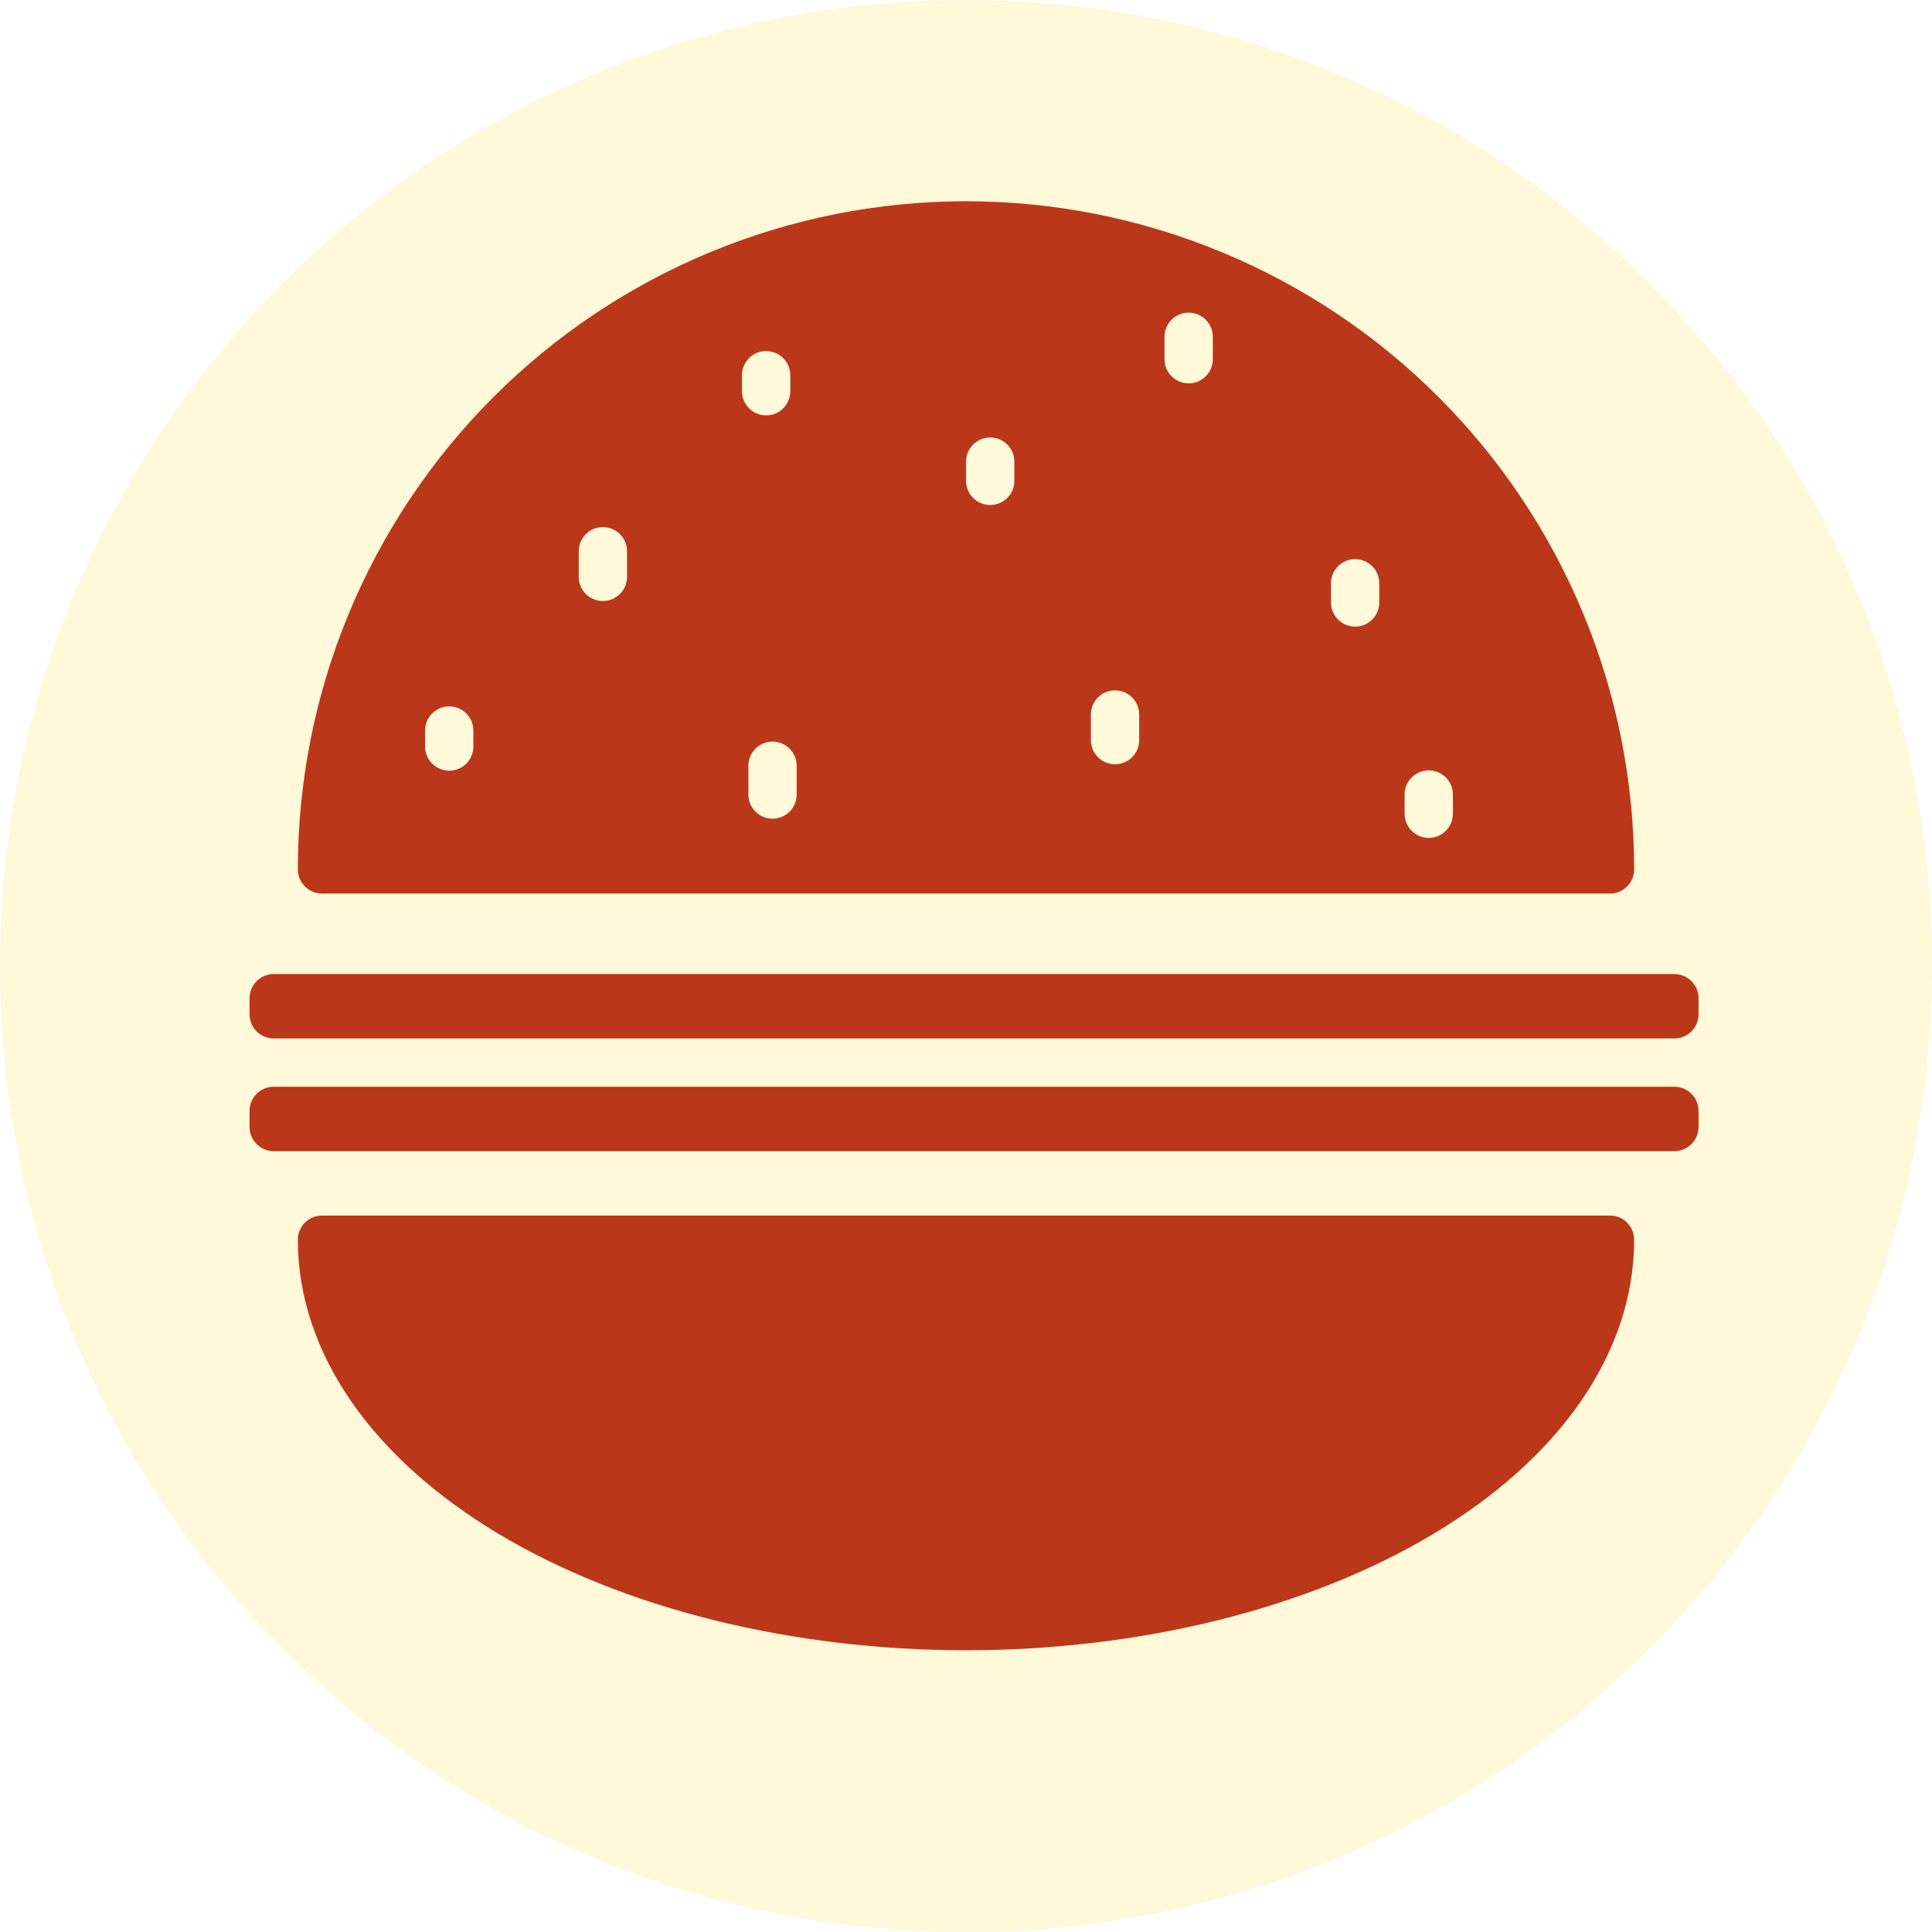
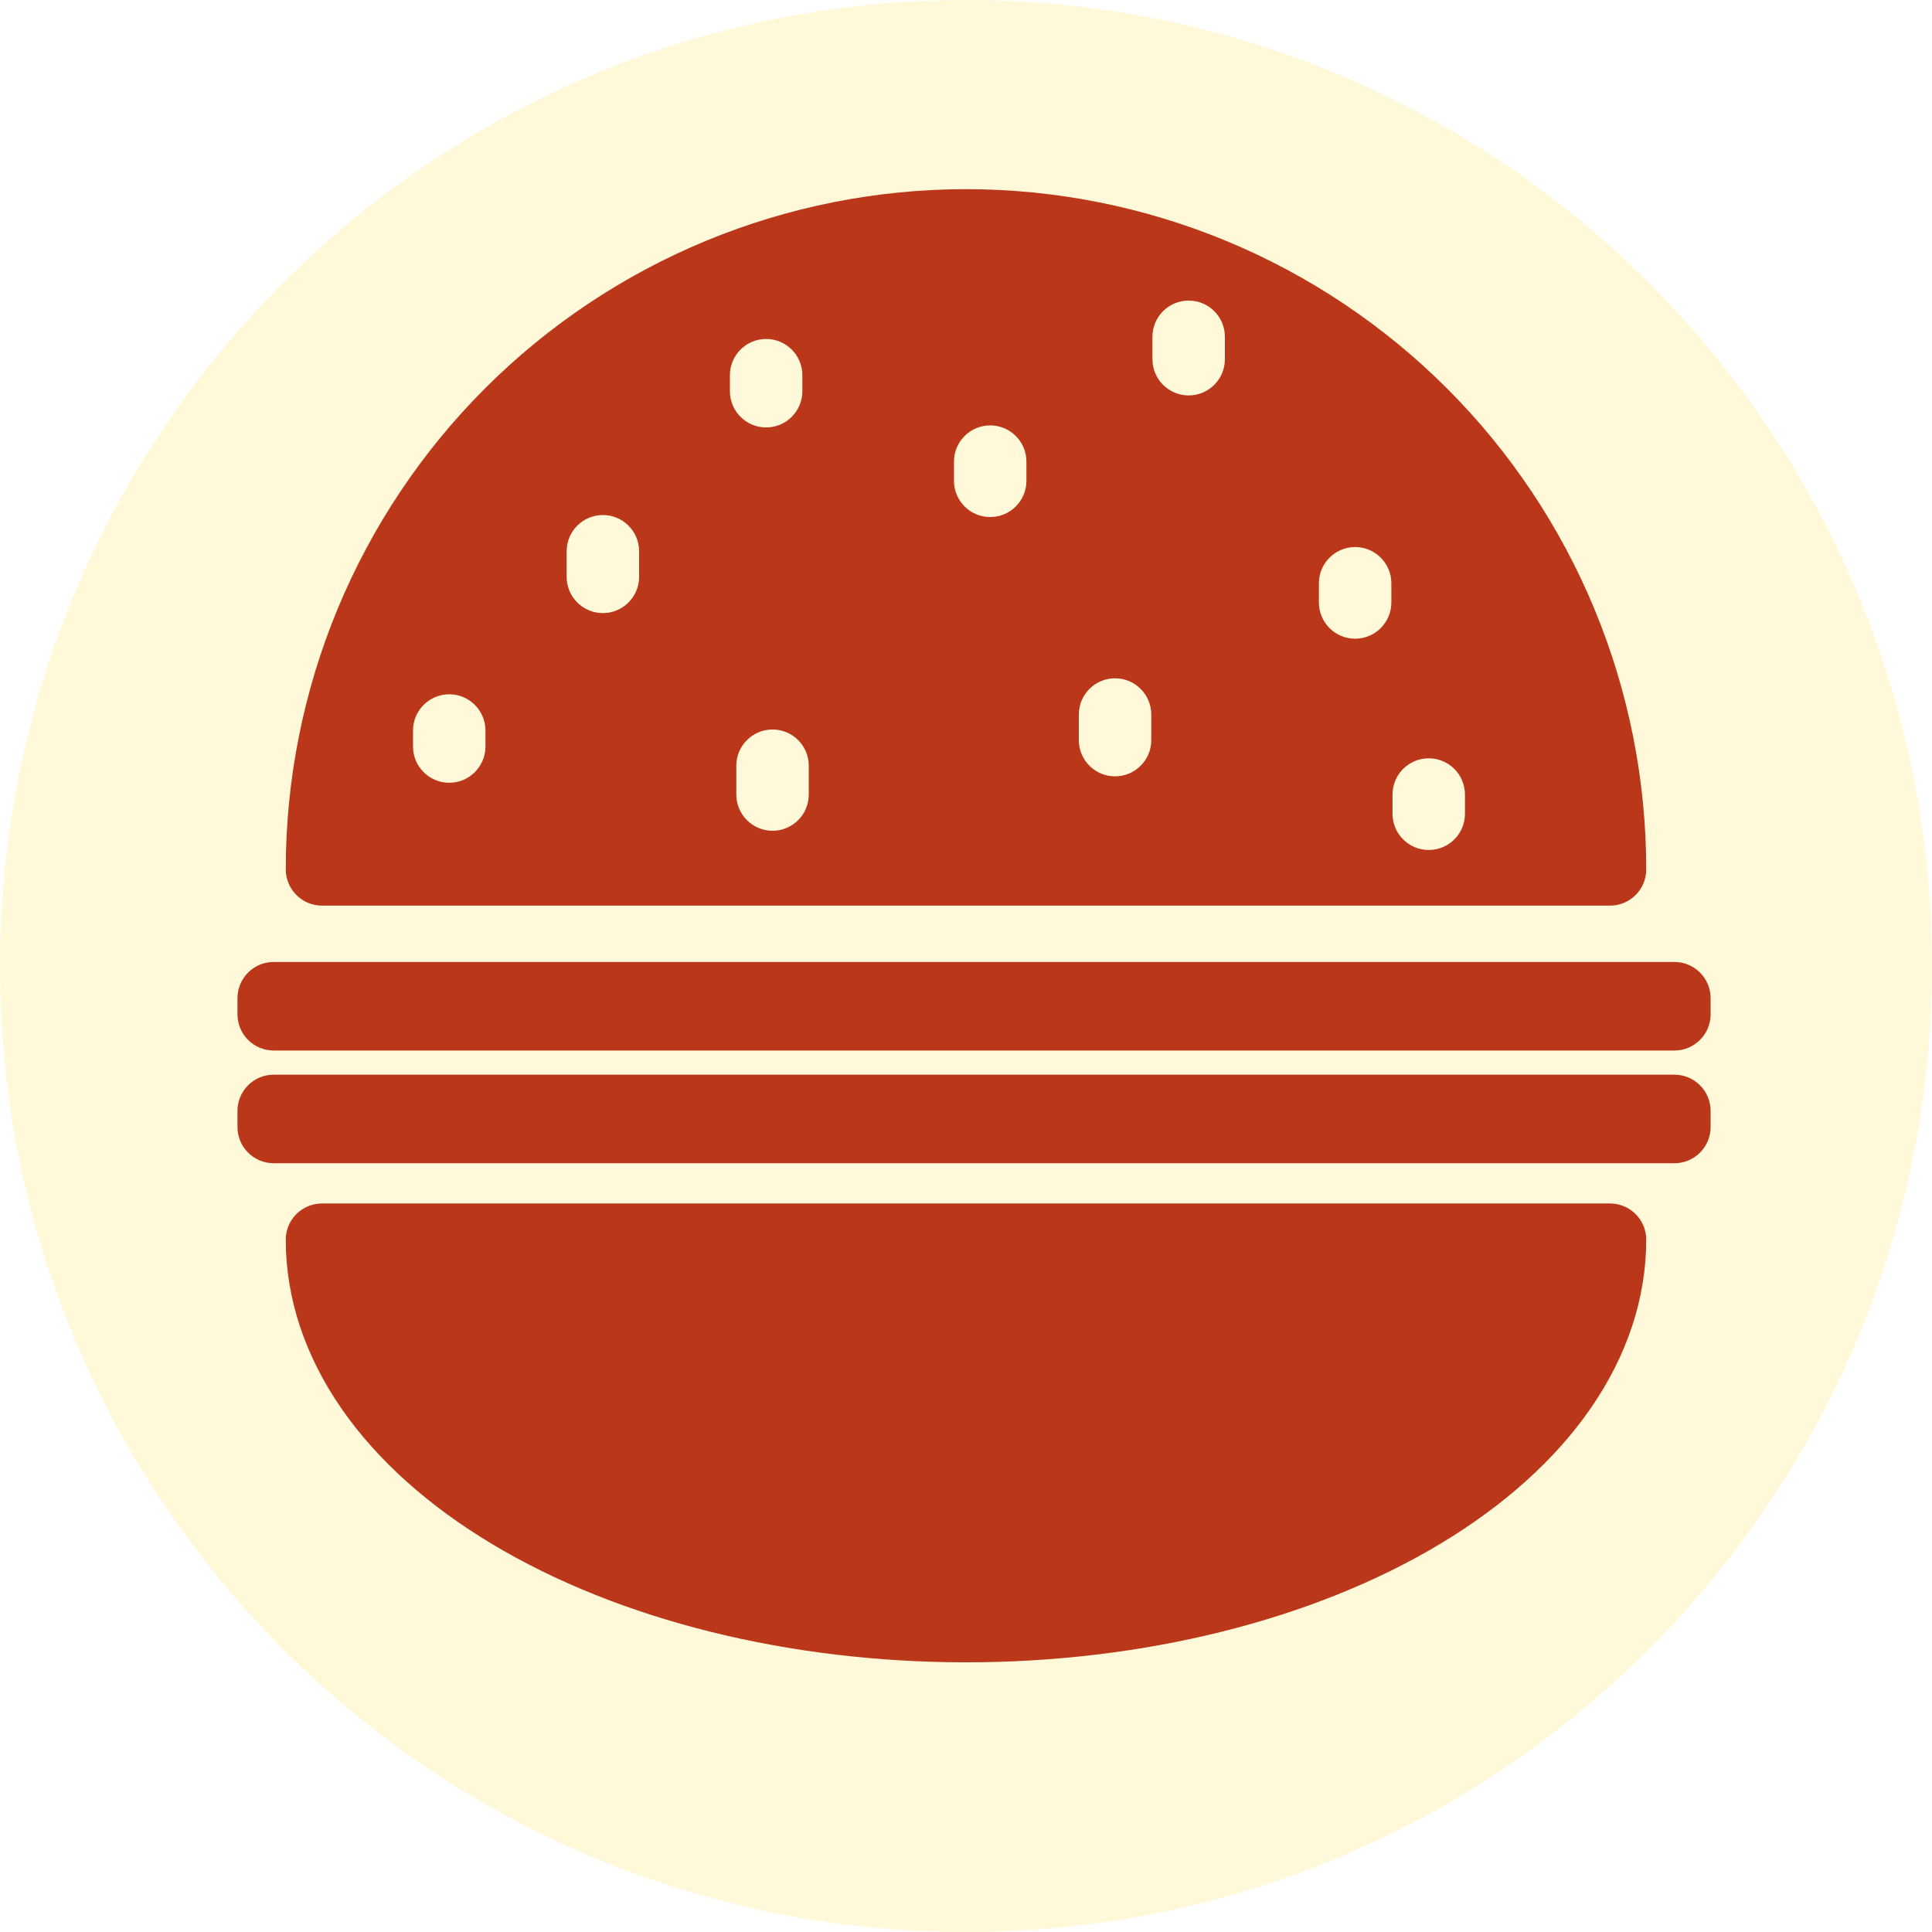
- <svg xmlns="http://www.w3.org/2000/svg" width="120" height="120" viewBox="0 0 120 120" fill="none">
-   <circle cx="60" cy="60" r="60" fill="#FFF8D9" />
-   <path fill-rule="evenodd" clip-rule="evenodd" d="M96.955 38.693C98.965 43.546 100 48.747 100 54H60L20 54C20 48.747 21.035 43.546 23.045 38.693C25.055 33.84 28.001 29.43 31.716 25.716C35.43 22.001 39.84 19.055 44.693 17.045C49.546 15.035 54.747 14 60 14C65.253 14 70.454 15.035 75.307 17.045C80.16 19.055 84.57 22.001 88.284 25.716C91.999 29.43 94.945 33.84 96.955 38.693ZM96.955 86.184C98.965 83.273 100 80.152 100 77H60L20 77C20 80.152 21.035 83.273 23.045 86.184C25.055 89.096 28.001 91.742 31.716 93.971C35.43 96.199 39.84 97.967 44.693 99.173C49.546 100.379 54.747 101 60 101C65.253 101 70.454 100.379 75.307 99.173C80.16 97.967 84.57 96.199 88.284 93.971C91.999 91.742 94.945 89.096 96.955 86.184ZM17 62H104V63H17V62ZM104 70H17V69H104V70Z" fill="#BB371A" />
-   <path d="M100 54V55.5C100.828 55.5 101.5 54.828 101.5 54H100ZM60 54L60 52.5L60 52.5L60 54ZM20 54L18.5 54C18.5 54.398 18.658 54.779 18.939 55.061C19.221 55.342 19.602 55.5 20 55.5L20 54ZM31.716 25.716L30.655 24.655L30.655 24.655L31.716 25.716ZM44.693 17.045L45.267 18.431L45.267 18.431L44.693 17.045ZM75.307 17.045L74.733 18.431L74.733 18.431L75.307 17.045ZM100 77H101.5C101.5 76.172 100.828 75.5 100 75.5V77ZM96.955 86.184L98.19 87.037L98.19 87.037L96.955 86.184ZM60 77L60 78.5H60V77ZM20 77L20 75.5C19.172 75.5 18.5 76.172 18.5 77L20 77ZM23.045 86.184L21.81 87.037L21.81 87.037L23.045 86.184ZM31.716 93.971L32.487 92.684L32.487 92.684L31.716 93.971ZM44.693 99.173L44.331 100.629L44.331 100.629L44.693 99.173ZM75.307 99.173L75.669 100.629L75.669 100.629L75.307 99.173ZM88.284 93.971L89.056 95.257L89.056 95.257L88.284 93.971ZM104 62H105.5C105.5 61.172 104.828 60.5 104 60.5V62ZM17 62V60.5C16.172 60.5 15.5 61.172 15.5 62H17ZM104 63V64.5C104.828 64.5 105.5 63.828 105.5 63H104ZM17 63H15.5C15.5 63.828 16.172 64.5 17 64.5V63ZM17 70H15.5C15.5 70.829 16.172 71.5 17 71.5V70ZM104 70V71.5C104.828 71.5 105.5 70.829 105.5 70H104ZM17 69V67.5C16.172 67.5 15.5 68.172 15.5 69H17ZM104 69H105.5C105.5 68.172 104.828 67.5 104 67.5V69ZM101.5 54C101.5 48.55 100.427 43.154 98.341 38.119L95.569 39.267C97.504 43.938 98.5 48.944 98.5 54H101.5ZM60 55.5H100V52.5H60V55.5ZM20 55.5L60 55.5L60 52.5L20 52.5L20 55.5ZM21.659 38.119C19.573 43.154 18.5 48.55 18.5 54L21.5 54C21.5 48.944 22.496 43.938 24.431 39.267L21.659 38.119ZM30.655 24.655C26.801 28.509 23.745 33.084 21.659 38.119L24.431 39.267C26.365 34.596 29.201 30.351 32.776 26.776L30.655 24.655ZM44.119 15.659C39.084 17.745 34.509 20.801 30.655 24.655L32.776 26.776C36.351 23.201 40.596 20.365 45.267 18.431L44.119 15.659ZM60 12.5C54.55 12.5 49.154 13.573 44.119 15.659L45.267 18.431C49.938 16.496 54.944 15.5 60 15.5V12.5ZM75.881 15.659C70.846 13.573 65.45 12.5 60 12.5V15.5C65.056 15.5 70.062 16.496 74.733 18.431L75.881 15.659ZM89.345 24.655C85.491 20.801 80.916 17.745 75.881 15.659L74.733 18.431C79.404 20.365 83.649 23.201 87.224 26.776L89.345 24.655ZM98.341 38.119C96.255 33.084 93.199 28.509 89.345 24.655L87.224 26.776C90.799 30.351 93.635 34.596 95.569 39.267L98.341 38.119ZM98.5 77C98.5 79.811 97.58 82.639 95.721 85.332L98.19 87.037C100.351 83.906 101.5 80.493 101.5 77H98.5ZM60 78.5H100V75.5H60V78.5ZM20 78.5L60 78.5L60 75.5L20 75.5L20 78.5ZM24.279 85.332C22.42 82.639 21.5 79.811 21.5 77L18.5 77C18.5 80.493 19.649 83.906 21.81 87.037L24.279 85.332ZM32.487 92.684C28.916 90.542 26.144 88.033 24.279 85.332L21.81 87.037C23.966 90.159 27.086 92.942 30.944 95.257L32.487 92.684ZM45.054 97.717C40.324 96.542 36.056 94.826 32.487 92.684L30.944 95.257C34.804 97.573 39.355 99.392 44.331 100.629L45.054 97.717ZM60 99.5C54.863 99.5 49.783 98.893 45.054 97.717L44.331 100.629C49.308 101.866 54.631 102.5 60 102.5V99.5ZM74.945 97.717C70.217 98.893 65.137 99.5 60 99.5V102.5C65.369 102.5 70.692 101.866 75.669 100.629L74.945 97.717ZM87.513 92.684C83.944 94.826 79.676 96.542 74.945 97.717L75.669 100.629C80.645 99.392 85.196 97.573 89.056 95.257L87.513 92.684ZM95.721 85.332C93.856 88.033 91.084 90.542 87.513 92.684L89.056 95.257C92.914 92.942 96.034 90.159 98.19 87.037L95.721 85.332ZM104 60.5H17V63.5H104V60.5ZM105.5 63V62H102.5V63H105.5ZM17 64.5H104V61.5H17V64.5ZM15.5 62V63H18.5V62H15.5ZM17 71.5H104V68.5H17V71.5ZM15.5 69V70H18.5V69H15.5ZM104 67.5H17V70.5H104V67.5ZM105.5 70V69H102.5V70H105.5Z" fill="#BB371A" />
-   <path fill-rule="evenodd" clip-rule="evenodd" d="M73.83 19.419C74.659 19.419 75.33 20.09 75.33 20.919V22.311C75.33 23.139 74.659 23.811 73.83 23.811C73.002 23.811 72.33 23.139 72.33 22.311V20.919C72.33 20.09 73.002 19.419 73.83 19.419ZM49.086 23.305C49.086 22.476 48.414 21.805 47.586 21.805C46.757 21.805 46.086 22.476 46.086 23.305V24.299C46.086 25.127 46.757 25.799 47.586 25.799C48.414 25.799 49.086 25.127 49.086 24.299V23.305ZM63.003 28.673C63.003 27.844 62.332 27.173 61.503 27.173C60.675 27.173 60.003 27.844 60.003 28.673V29.866C60.003 30.694 60.675 31.366 61.503 31.366C62.332 31.366 63.003 30.694 63.003 29.866V28.673ZM37.446 32.74C38.274 32.74 38.946 33.411 38.946 34.24V35.83C38.946 36.659 38.274 37.33 37.446 37.33C36.617 37.33 35.946 36.659 35.946 35.83V34.24C35.946 33.411 36.617 32.74 37.446 32.74ZM27.902 43.874C28.731 43.874 29.402 44.545 29.402 45.374V46.368C29.402 47.196 28.731 47.868 27.902 47.868C27.074 47.868 26.402 47.196 26.402 46.368V45.374C26.402 44.545 27.074 43.874 27.902 43.874ZM49.483 47.561C49.483 46.733 48.812 46.061 47.983 46.061C47.155 46.061 46.483 46.733 46.483 47.561V49.35C46.483 50.179 47.155 50.85 47.983 50.85C48.812 50.85 49.483 50.179 49.483 49.35V47.561ZM84.169 34.728C84.998 34.728 85.669 35.4 85.669 36.228V37.421C85.669 38.249 84.998 38.921 84.169 38.921C83.341 38.921 82.669 38.249 82.669 37.421V36.228C82.669 35.4 83.341 34.728 84.169 34.728ZM69.257 42.88C70.086 42.88 70.757 43.551 70.757 44.38V45.97C70.757 46.799 70.086 47.47 69.257 47.47C68.429 47.47 67.757 46.799 67.757 45.97V44.38C67.757 43.551 68.429 42.88 69.257 42.88ZM90.242 49.35C90.242 48.522 89.57 47.85 88.742 47.85C87.914 47.85 87.242 48.522 87.242 49.35V50.543C87.242 51.372 87.914 52.043 88.742 52.043C89.57 52.043 90.242 51.372 90.242 50.543V49.35Z" fill="#FFF8D9" />
+ <svg xmlns="http://www.w3.org/2000/svg" width="80" height="80" viewBox="0 0 80 80" fill="none">
+   <circle cx="40" cy="40" r="40" fill="#FFF8D9" />
+   <path fill-rule="evenodd" clip-rule="evenodd" d="M64.637 25.795C65.977 29.03 66.667 32.498 66.667 36H40L13.333 36C13.333 32.498 14.023 29.03 15.363 25.795C16.703 22.56 18.668 19.62 21.144 17.144C23.62 14.668 26.56 12.703 29.795 11.363C33.031 10.023 36.498 9.333 40 9.333C43.502 9.333 46.97 10.023 50.205 11.363C53.44 12.703 56.38 14.668 58.856 17.144C61.332 19.62 63.297 22.56 64.637 25.795ZM64.637 57.456C65.977 55.515 66.667 53.434 66.667 51.333H40H13.333C13.333 53.434 14.023 55.515 15.363 57.456C16.703 59.398 18.668 61.161 21.144 62.647C23.62 64.133 26.56 65.311 29.795 66.115C33.031 66.919 36.498 67.333 40 67.333C43.502 67.333 46.97 66.919 50.205 66.115C53.44 65.311 56.38 64.133 58.856 62.647C61.332 61.161 63.297 59.398 64.637 57.456ZM11.333 41.333H69.333V42H11.333V41.333ZM69.333 46.667H11.333V46H69.333V46.667Z" fill="#BB371A" />
+   <path d="M66.667 36V37.5C67.495 37.5 68.167 36.828 68.167 36H66.667ZM64.637 25.795L66.023 25.221L66.023 25.221L64.637 25.795ZM40 36L40 34.5H40L40 36ZM13.333 36L11.833 36C11.833 36.398 11.991 36.779 12.273 37.061C12.554 37.342 12.935 37.5 13.333 37.5L13.333 36ZM15.363 25.795L13.977 25.221L13.977 25.221L15.363 25.795ZM21.144 17.144L20.083 16.083L20.083 16.083L21.144 17.144ZM29.795 11.363L29.221 9.977L29.221 9.977L29.795 11.363ZM50.205 11.363L50.779 9.977L50.779 9.977L50.205 11.363ZM58.856 17.144L59.917 16.083L59.917 16.083L58.856 17.144ZM66.667 51.333H68.167C68.167 50.505 67.495 49.833 66.667 49.833V51.333ZM64.637 57.456L65.871 58.309L65.871 58.309L64.637 57.456ZM13.333 51.333V49.833C12.505 49.833 11.833 50.505 11.833 51.333L13.333 51.333ZM15.363 57.456L16.598 56.604L16.598 56.604L15.363 57.456ZM21.144 62.647L20.372 63.933L20.372 63.933L21.144 62.647ZM29.795 66.115L29.433 67.571L29.433 67.571L29.795 66.115ZM50.205 66.115L50.567 67.571L50.567 67.571L50.205 66.115ZM58.856 62.647L59.628 63.933L59.628 63.933L58.856 62.647ZM69.333 41.333H70.833C70.833 40.505 70.162 39.833 69.333 39.833V41.333ZM11.333 41.333V39.833C10.505 39.833 9.833 40.505 9.833 41.333H11.333ZM69.333 42V43.5C70.162 43.5 70.833 42.828 70.833 42H69.333ZM11.333 42H9.833C9.833 42.828 10.505 43.5 11.333 43.5V42ZM11.333 46.667H9.833C9.833 47.495 10.505 48.167 11.333 48.167V46.667ZM69.333 46.667V48.167C70.162 48.167 70.833 47.495 70.833 46.667H69.333ZM11.333 46V44.5C10.505 44.5 9.833 45.172 9.833 46H11.333ZM69.333 46H70.833C70.833 45.172 70.162 44.5 69.333 44.5V46ZM68.167 36C68.167 32.301 67.438 28.638 66.023 25.221L63.251 26.369C64.516 29.422 65.167 32.695 65.167 36H68.167ZM40 37.5H66.667V34.5H40V37.5ZM13.333 37.5L40 37.5L40 34.5L13.333 34.5L13.333 37.5ZM13.977 25.221C12.562 28.638 11.833 32.301 11.833 36L14.833 36C14.833 32.695 15.484 29.422 16.749 26.369L13.977 25.221ZM20.083 16.083C17.468 18.699 15.393 21.804 13.977 25.221L16.749 26.369C18.014 23.316 19.867 20.541 22.204 18.204L20.083 16.083ZM29.221 9.977C25.804 11.393 22.699 13.468 20.083 16.083L22.204 18.204C24.541 15.867 27.316 14.014 30.369 12.749L29.221 9.977ZM40 7.833C36.301 7.833 32.638 8.562 29.221 9.977L30.369 12.749C33.422 11.484 36.695 10.833 40 10.833V7.833ZM50.779 9.977C47.362 8.562 43.699 7.833 40 7.833V10.833C43.305 10.833 46.578 11.484 49.631 12.749L50.779 9.977ZM59.917 16.083C57.301 13.468 54.196 11.393 50.779 9.977L49.631 12.749C52.684 14.014 55.459 15.867 57.795 18.204L59.917 16.083ZM66.023 25.221C64.607 21.804 62.532 18.699 59.917 16.083L57.795 18.204C60.133 20.541 61.986 23.316 63.251 26.369L66.023 25.221ZM65.167 51.333C65.167 53.093 64.592 54.882 63.402 56.604L65.871 58.309C67.362 56.149 68.167 53.776 68.167 51.333H65.167ZM40 52.833H66.667V49.833H40V52.833ZM13.333 52.833H40V49.833H13.333V52.833ZM16.598 56.604C15.408 54.882 14.833 53.093 14.833 51.333L11.833 51.333C11.833 53.776 12.638 56.149 14.129 58.309L16.598 56.604ZM21.916 61.361C19.583 59.961 17.792 58.334 16.598 56.604L14.129 58.309C15.614 60.461 17.753 62.362 20.372 63.933L21.916 61.361ZM30.157 64.66C27.044 63.886 24.246 62.759 21.916 61.361L20.372 63.933C22.994 65.506 26.076 66.737 29.433 67.571L30.157 64.66ZM40 65.833C36.614 65.833 33.268 65.433 30.157 64.66L29.433 67.571C32.793 68.406 36.382 68.833 40 68.833V65.833ZM49.843 64.66C46.732 65.433 43.386 65.833 40 65.833V68.833C43.618 68.833 47.207 68.406 50.567 67.571L49.843 64.66ZM58.084 61.361C55.754 62.759 52.956 63.886 49.843 64.66L50.567 67.571C53.925 66.737 57.006 65.506 59.628 63.933L58.084 61.361ZM63.402 56.604C62.208 58.334 60.417 59.961 58.084 61.361L59.628 63.933C62.247 62.362 64.385 60.461 65.871 58.309L63.402 56.604ZM69.333 39.833H11.333V42.833H69.333V39.833ZM70.833 42V41.333H67.833V42H70.833ZM11.333 43.5H69.333V40.5H11.333V43.5ZM9.833 41.333V42H12.833V41.333H9.833ZM11.333 48.167H69.333V45.167H11.333V48.167ZM9.833 46V46.667H12.833V46H9.833ZM69.333 44.5H11.333V47.5H69.333V44.5ZM70.833 46.667V46H67.833V46.667H70.833Z" fill="#BB371A" />
+   <path fill-rule="evenodd" clip-rule="evenodd" d="M49.22 12.446C50.049 12.446 50.72 13.117 50.72 13.946V14.874C50.72 15.702 50.049 16.374 49.22 16.374C48.392 16.374 47.72 15.702 47.72 14.874V13.946C47.72 13.117 48.392 12.446 49.22 12.446ZM33.224 15.536C33.224 14.708 32.552 14.036 31.724 14.036C30.895 14.036 30.224 14.708 30.224 15.536V16.199C30.224 17.028 30.895 17.699 31.724 17.699C32.552 17.699 33.224 17.028 33.224 16.199V15.536ZM42.502 19.115C42.502 18.287 41.831 17.615 41.002 17.615C40.174 17.615 39.502 18.287 39.502 19.115V19.91C39.502 20.739 40.174 21.41 41.002 21.41C41.831 21.41 42.502 20.739 42.502 19.91V19.115ZM24.964 21.326C25.792 21.326 26.464 21.998 26.464 22.826V23.887C26.464 24.715 25.792 25.387 24.964 25.387C24.136 25.387 23.464 24.715 23.464 23.887V22.826C23.464 21.998 24.136 21.326 24.964 21.326ZM18.602 28.749C19.43 28.749 20.102 29.421 20.102 30.249V30.912C20.102 31.74 19.43 32.412 18.602 32.412C17.773 32.412 17.102 31.74 17.102 30.912V30.249C17.102 29.421 17.773 28.749 18.602 28.749ZM33.489 31.707C33.489 30.879 32.817 30.207 31.989 30.207C31.161 30.207 30.489 30.879 30.489 31.707V32.9C30.489 33.729 31.161 34.4 31.989 34.4C32.817 34.4 33.489 33.729 33.489 32.9V31.707ZM56.113 22.652C56.941 22.652 57.613 23.324 57.613 24.152V24.947C57.613 25.776 56.941 26.447 56.113 26.447C55.284 26.447 54.613 25.776 54.613 24.947V24.152C54.613 23.324 55.284 22.652 56.113 22.652ZM46.172 28.087C47 28.087 47.672 28.758 47.672 29.587V30.647C47.672 31.475 47 32.147 46.172 32.147C45.343 32.147 44.672 31.475 44.672 30.647V29.587C44.672 28.758 45.343 28.087 46.172 28.087ZM60.661 32.9C60.661 32.072 59.99 31.4 59.161 31.4C58.333 31.4 57.661 32.072 57.661 32.9V33.696C57.661 34.524 58.333 35.196 59.161 35.196C59.99 35.196 60.661 34.524 60.661 33.696V32.9Z" fill="#FFF8D9" />
</svg>
